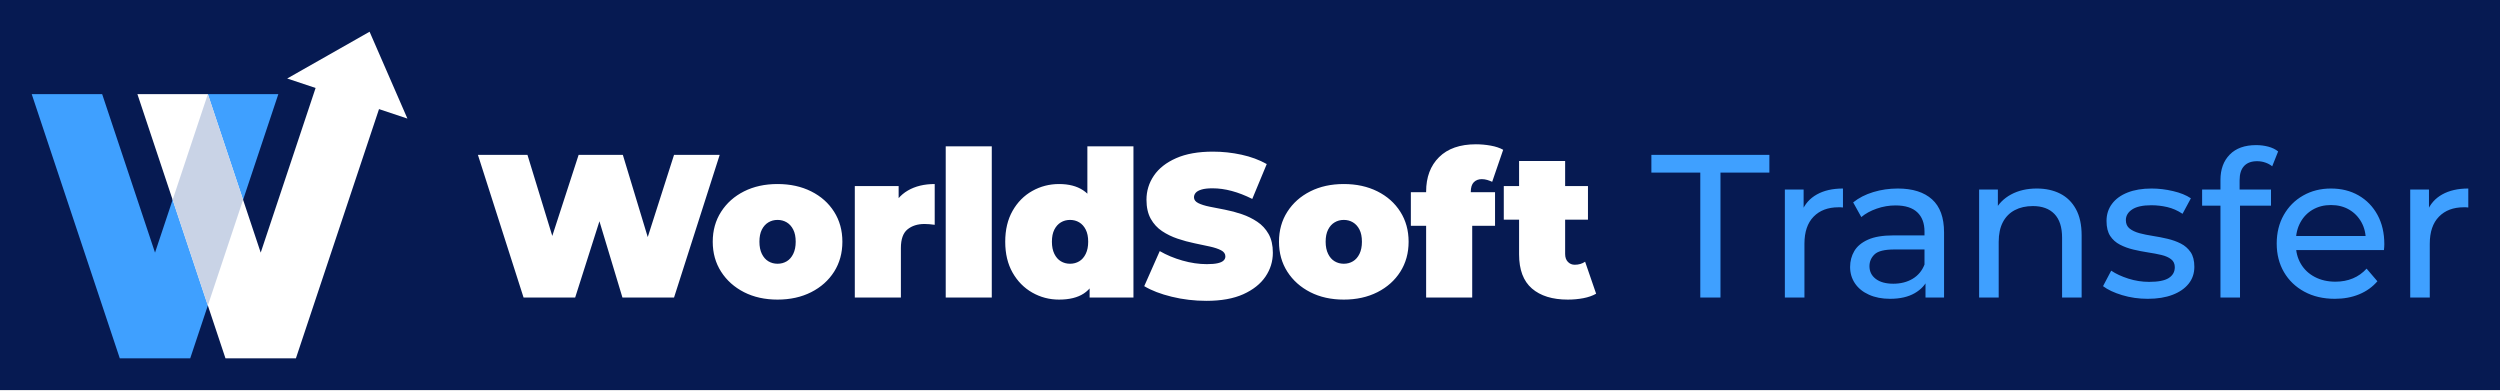
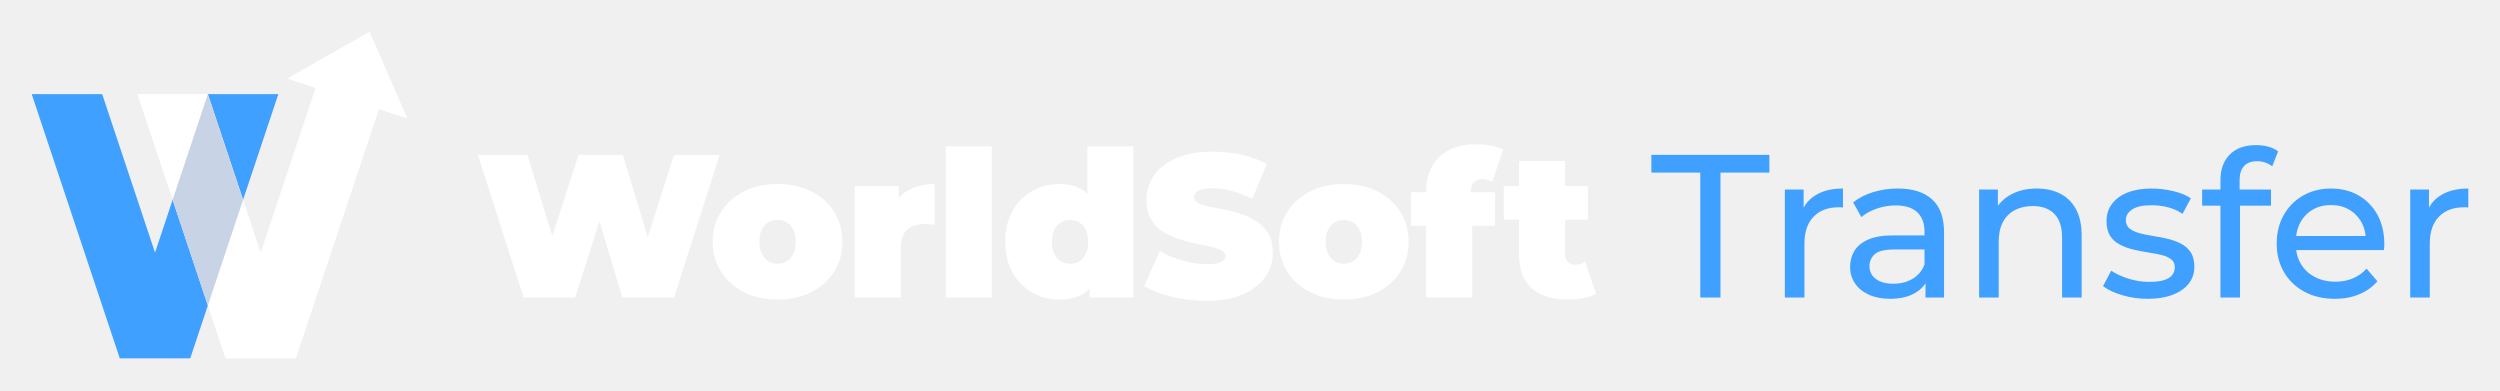
<svg xmlns="http://www.w3.org/2000/svg" viewBox="0 0 946.18 147.62" width="946.18" height="147.62">
-   <rect x="0" y="0" width="946.18" height="147.62" fill="#061a52" />
  <g transform="translate(-1.54 -10.83) scale(1.69278)">
    <path d="M8 27.44L23.75 27.44L35.57 62.88L47.38 27.44L63.14 27.44L43.44 86.51L27.69 86.51Z" fill="#3fa0ff" />
    <path d="M31.63 27.44L47.38 27.44L59.2 62.88L71.47 26.07L65.12 23.95L83.54 13.49L92 32.91L85.65 30.79L67.07 86.51L51.32 86.51Z" fill="#ffffff" />
    <path d="M55.26 51.07L47.38 27.44L39.51 51.07L47.38 74.7Z" fill="#c9d3e6" />
  </g>
  <path d="M198.16 112.62 180.88 58.62H199.63L213.59 104.21H204.18L218.99 58.62H235.73L249.54 104.21H240.52L255.1 58.62H272.38L255.1 112.62H235.58L224.32 75.29H229.56L217.68 112.62ZM294.28 113.39Q287.11 113.39 281.59 110.58Q276.08 107.76 272.92 102.83Q269.75 97.89 269.75 91.49Q269.75 85.08 272.92 80.15Q276.08 75.21 281.59 72.43Q287.11 69.65 294.28 69.65Q301.46 69.65 307.01 72.43Q312.57 75.21 315.69 80.15Q318.82 85.08 318.82 91.49Q318.82 97.89 315.69 102.83Q312.57 107.76 307.01 110.58Q301.46 113.39 294.28 113.39ZM294.28 99.82Q296.21 99.82 297.76 98.89Q299.3 97.97 300.22 96.08Q301.15 94.19 301.15 91.49Q301.15 88.71 300.22 86.9Q299.3 85.08 297.76 84.16Q296.21 83.23 294.28 83.23Q292.36 83.23 290.81 84.16Q289.27 85.08 288.34 86.9Q287.42 88.71 287.42 91.49Q287.42 94.19 288.34 96.08Q289.27 97.97 290.81 98.89Q292.36 99.82 294.28 99.82ZM323.52 112.62V70.43H340.11V83.15L337.41 79.53Q339.34 74.59 343.58 72.12Q347.82 69.65 353.76 69.65V85.08Q352.6 84.93 351.72 84.85Q350.83 84.77 349.9 84.77Q345.97 84.77 343.46 86.82Q340.96 88.86 340.96 93.88V112.62ZM357.93 112.62V55.38H375.36V112.62ZM400.82 113.39Q395.34 113.39 390.67 110.73Q386.01 108.07 383.23 103.17Q380.45 98.27 380.45 91.49Q380.45 84.7 383.23 79.8Q386.01 74.9 390.67 72.28Q395.34 69.65 400.82 69.65Q406.37 69.65 409.92 72.01Q413.47 74.36 415.17 79.18Q416.86 84 416.86 91.49Q416.86 99.05 415.28 103.91Q413.7 108.77 410.19 111.08Q406.68 113.39 400.82 113.39ZM404.98 99.82Q406.91 99.82 408.46 98.89Q410 97.97 410.92 96.08Q411.85 94.19 411.85 91.49Q411.85 88.71 410.92 86.9Q410 85.08 408.46 84.16Q406.91 83.23 404.98 83.23Q403.06 83.23 401.51 84.16Q399.97 85.08 399.04 86.9Q398.12 88.71 398.12 91.49Q398.12 94.19 399.04 96.08Q399.97 97.97 401.51 98.89Q403.06 99.82 404.98 99.82ZM412.39 112.62V106.91L412.31 91.49L411.54 76.06V55.38H428.98V112.62ZM456.59 113.86Q449.8 113.86 443.48 112.31Q437.15 110.77 433.06 108.3L438.93 95.03Q442.78 97.27 447.53 98.62Q452.27 99.97 456.75 99.97Q459.37 99.97 460.87 99.62Q462.38 99.28 463.07 98.62Q463.77 97.97 463.77 97.04Q463.77 95.57 462.15 94.73Q460.53 93.88 457.87 93.3Q455.2 92.72 452.04 92.06Q448.88 91.41 445.68 90.33Q442.48 89.25 439.81 87.47Q437.15 85.7 435.53 82.81Q433.91 79.91 433.91 75.59Q433.91 70.58 436.73 66.45Q439.54 62.33 445.14 59.86Q450.73 57.39 459.06 57.39Q464.54 57.39 469.86 58.55Q475.18 59.7 479.43 62.09L473.95 75.29Q469.94 73.28 466.2 72.28Q462.46 71.27 458.91 71.27Q456.28 71.27 454.74 71.74Q453.2 72.2 452.54 72.97Q451.89 73.74 451.89 74.67Q451.89 76.06 453.51 76.87Q455.13 77.68 457.79 78.22Q460.45 78.76 463.65 79.37Q466.85 79.99 470.02 81.07Q473.18 82.15 475.84 83.93Q478.5 85.7 480.12 88.55Q481.74 91.41 481.74 95.65Q481.74 100.59 478.93 104.72Q476.11 108.84 470.56 111.35Q465 113.86 456.59 113.86ZM508.59 113.39Q501.41 113.39 495.9 110.58Q490.38 107.76 487.22 102.83Q484.06 97.89 484.06 91.49Q484.06 85.08 487.22 80.15Q490.38 75.21 495.9 72.43Q501.41 69.65 508.59 69.65Q515.76 69.65 521.32 72.43Q526.87 75.21 529.99 80.15Q533.12 85.08 533.12 91.49Q533.12 97.89 529.99 102.83Q526.87 107.76 521.32 110.58Q515.76 113.39 508.59 113.39ZM508.59 99.82Q510.52 99.82 512.06 98.89Q513.6 97.97 514.53 96.08Q515.45 94.19 515.45 91.49Q515.45 88.71 514.53 86.9Q513.6 85.08 512.06 84.16Q510.52 83.23 508.59 83.23Q506.66 83.23 505.12 84.16Q503.57 85.08 502.65 86.9Q501.72 88.71 501.72 91.49Q501.72 94.19 502.65 96.08Q503.57 97.97 505.12 98.89Q506.66 99.82 508.59 99.82ZM539.75 112.62V72.51Q539.75 64.33 544.65 59.47Q549.55 54.61 558.58 54.61Q561.35 54.61 564.17 55.11Q566.98 55.61 568.91 56.69L564.75 68.81Q563.9 68.42 562.9 68.11Q561.89 67.8 560.81 67.8Q558.96 67.8 557.8 68.96Q556.65 70.12 556.65 72.66V74.67L557.19 81.84V112.62ZM533.97 85.47V72.74H565.83V85.47ZM593.37 113.39Q584.65 113.39 579.79 109.19Q574.93 104.99 574.93 96.27V60.94H592.36V96.11Q592.36 98.04 593.41 99.12Q594.45 100.2 595.99 100.2Q598.23 100.2 599.92 99.05L604.09 111.16Q602.08 112.31 599.27 112.85Q596.45 113.39 593.37 113.39ZM569.14 83.15V70.43H601V83.15Z" fill="#ffffff" />
  <path d="M643.51 112.62V65.33H625V58.62H669.66V65.33H651.15V112.62ZM675.52 112.62V71.74H682.62V82.85L681.93 80.07Q683.62 75.83 687.64 73.59Q691.65 71.35 697.51 71.35V78.53Q697.05 78.45 696.62 78.45Q696.2 78.45 695.81 78.45Q689.87 78.45 686.4 82Q682.93 85.55 682.93 92.26V112.62ZM728.75 112.62V103.98L728.37 102.36V87.63Q728.37 82.92 725.63 80.34Q722.89 77.75 717.41 77.75Q713.79 77.75 710.32 78.95Q706.84 80.15 704.45 82.15L701.37 76.6Q704.53 74.05 708.97 72.7Q713.4 71.35 718.26 71.35Q726.67 71.35 731.22 75.44Q735.77 79.53 735.77 87.94V112.62ZM715.33 113.09Q710.78 113.09 707.35 111.54Q703.91 110 702.06 107.26Q700.21 104.52 700.21 101.05Q700.21 97.73 701.79 95.03Q703.37 92.33 706.96 90.71Q710.55 89.09 716.64 89.09H729.6V94.42H716.95Q711.4 94.42 709.47 96.27Q707.54 98.12 707.54 100.74Q707.54 103.75 709.93 105.56Q712.32 107.38 716.56 107.38Q720.73 107.38 723.85 105.53Q726.98 103.67 728.37 100.13L729.83 105.22Q728.37 108.84 724.66 110.96Q720.96 113.09 715.33 113.09ZM749.04 112.62V71.74H756.14V82.77L754.98 79.84Q756.99 75.83 761.15 73.59Q765.32 71.35 770.87 71.35Q775.89 71.35 779.71 73.28Q783.52 75.21 785.68 79.14Q787.84 83.08 787.84 89.09V112.62H780.44V89.94Q780.44 84 777.55 80.99Q774.65 77.99 769.41 77.99Q765.47 77.99 762.54 79.53Q759.61 81.07 758.03 84.08Q756.45 87.09 756.45 91.56V112.62ZM812.84 113.09Q807.75 113.09 803.16 111.7Q798.57 110.31 795.94 108.3L799.03 102.44Q801.65 104.21 805.51 105.45Q809.37 106.68 813.38 106.68Q818.55 106.68 820.82 105.22Q823.1 103.75 823.1 101.13Q823.1 99.2 821.71 98.12Q820.32 97.04 818.05 96.5Q815.77 95.96 812.99 95.54Q810.22 95.11 807.44 94.46Q804.66 93.8 802.35 92.6Q800.03 91.41 798.64 89.29Q797.26 87.17 797.26 83.62Q797.26 79.91 799.34 77.14Q801.42 74.36 805.24 72.86Q809.06 71.35 814.3 71.35Q818.32 71.35 822.44 72.32Q826.57 73.28 829.19 75.05L826.03 80.92Q823.25 79.07 820.24 78.37Q817.24 77.68 814.23 77.68Q809.37 77.68 806.98 79.26Q804.58 80.84 804.58 83.31Q804.58 85.39 806.01 86.51Q807.44 87.63 809.71 88.25Q811.99 88.86 814.77 89.29Q817.54 89.71 820.32 90.37Q823.1 91.02 825.37 92.18Q827.65 93.34 829.08 95.42Q830.5 97.5 830.5 100.97Q830.5 104.68 828.34 107.38Q826.18 110.08 822.25 111.58Q818.32 113.09 812.84 113.09ZM840.38 112.62V68.11Q840.38 62.09 843.89 58.51Q847.4 54.92 853.88 54.92Q856.27 54.92 858.47 55.5Q860.67 56.08 862.21 57.31L859.97 62.94Q858.82 62.02 857.35 61.52Q855.88 61.01 854.26 61.01Q851.02 61.01 849.33 62.83Q847.63 64.64 847.63 68.19V73.67L847.78 77.06V112.62ZM833.44 77.83V71.74H859.51V77.83ZM883.66 113.09Q877.1 113.09 872.12 110.39Q867.15 107.69 864.41 102.98Q861.67 98.27 861.67 92.18Q861.67 86.09 864.33 81.38Q866.99 76.67 871.66 74.01Q876.33 71.35 882.19 71.35Q888.13 71.35 892.68 73.97Q897.23 76.6 899.82 81.34Q902.4 86.09 902.4 92.41Q902.4 92.87 902.36 93.49Q902.32 94.11 902.25 94.65H867.46V89.33H898.39L895.38 91.18Q895.46 87.24 893.76 84.16Q892.06 81.07 889.09 79.34Q886.12 77.6 882.19 77.6Q878.33 77.6 875.32 79.34Q872.32 81.07 870.62 84.2Q868.92 87.32 868.92 91.33V92.57Q868.92 96.65 870.81 99.86Q872.7 103.06 876.1 104.83Q879.49 106.61 883.89 106.61Q887.51 106.61 890.48 105.37Q893.45 104.14 895.69 101.67L899.78 106.45Q897 109.69 892.87 111.39Q888.75 113.09 883.66 113.09ZM912.2 112.62V71.74H919.3V82.85L918.6 80.07Q920.3 75.83 924.31 73.59Q928.32 71.35 934.18 71.35V78.53Q933.72 78.45 933.3 78.45Q932.87 78.45 932.49 78.45Q926.55 78.45 923.08 82Q919.6 85.55 919.6 92.26V112.62Z" fill="#3fa0ff" />
</svg>
